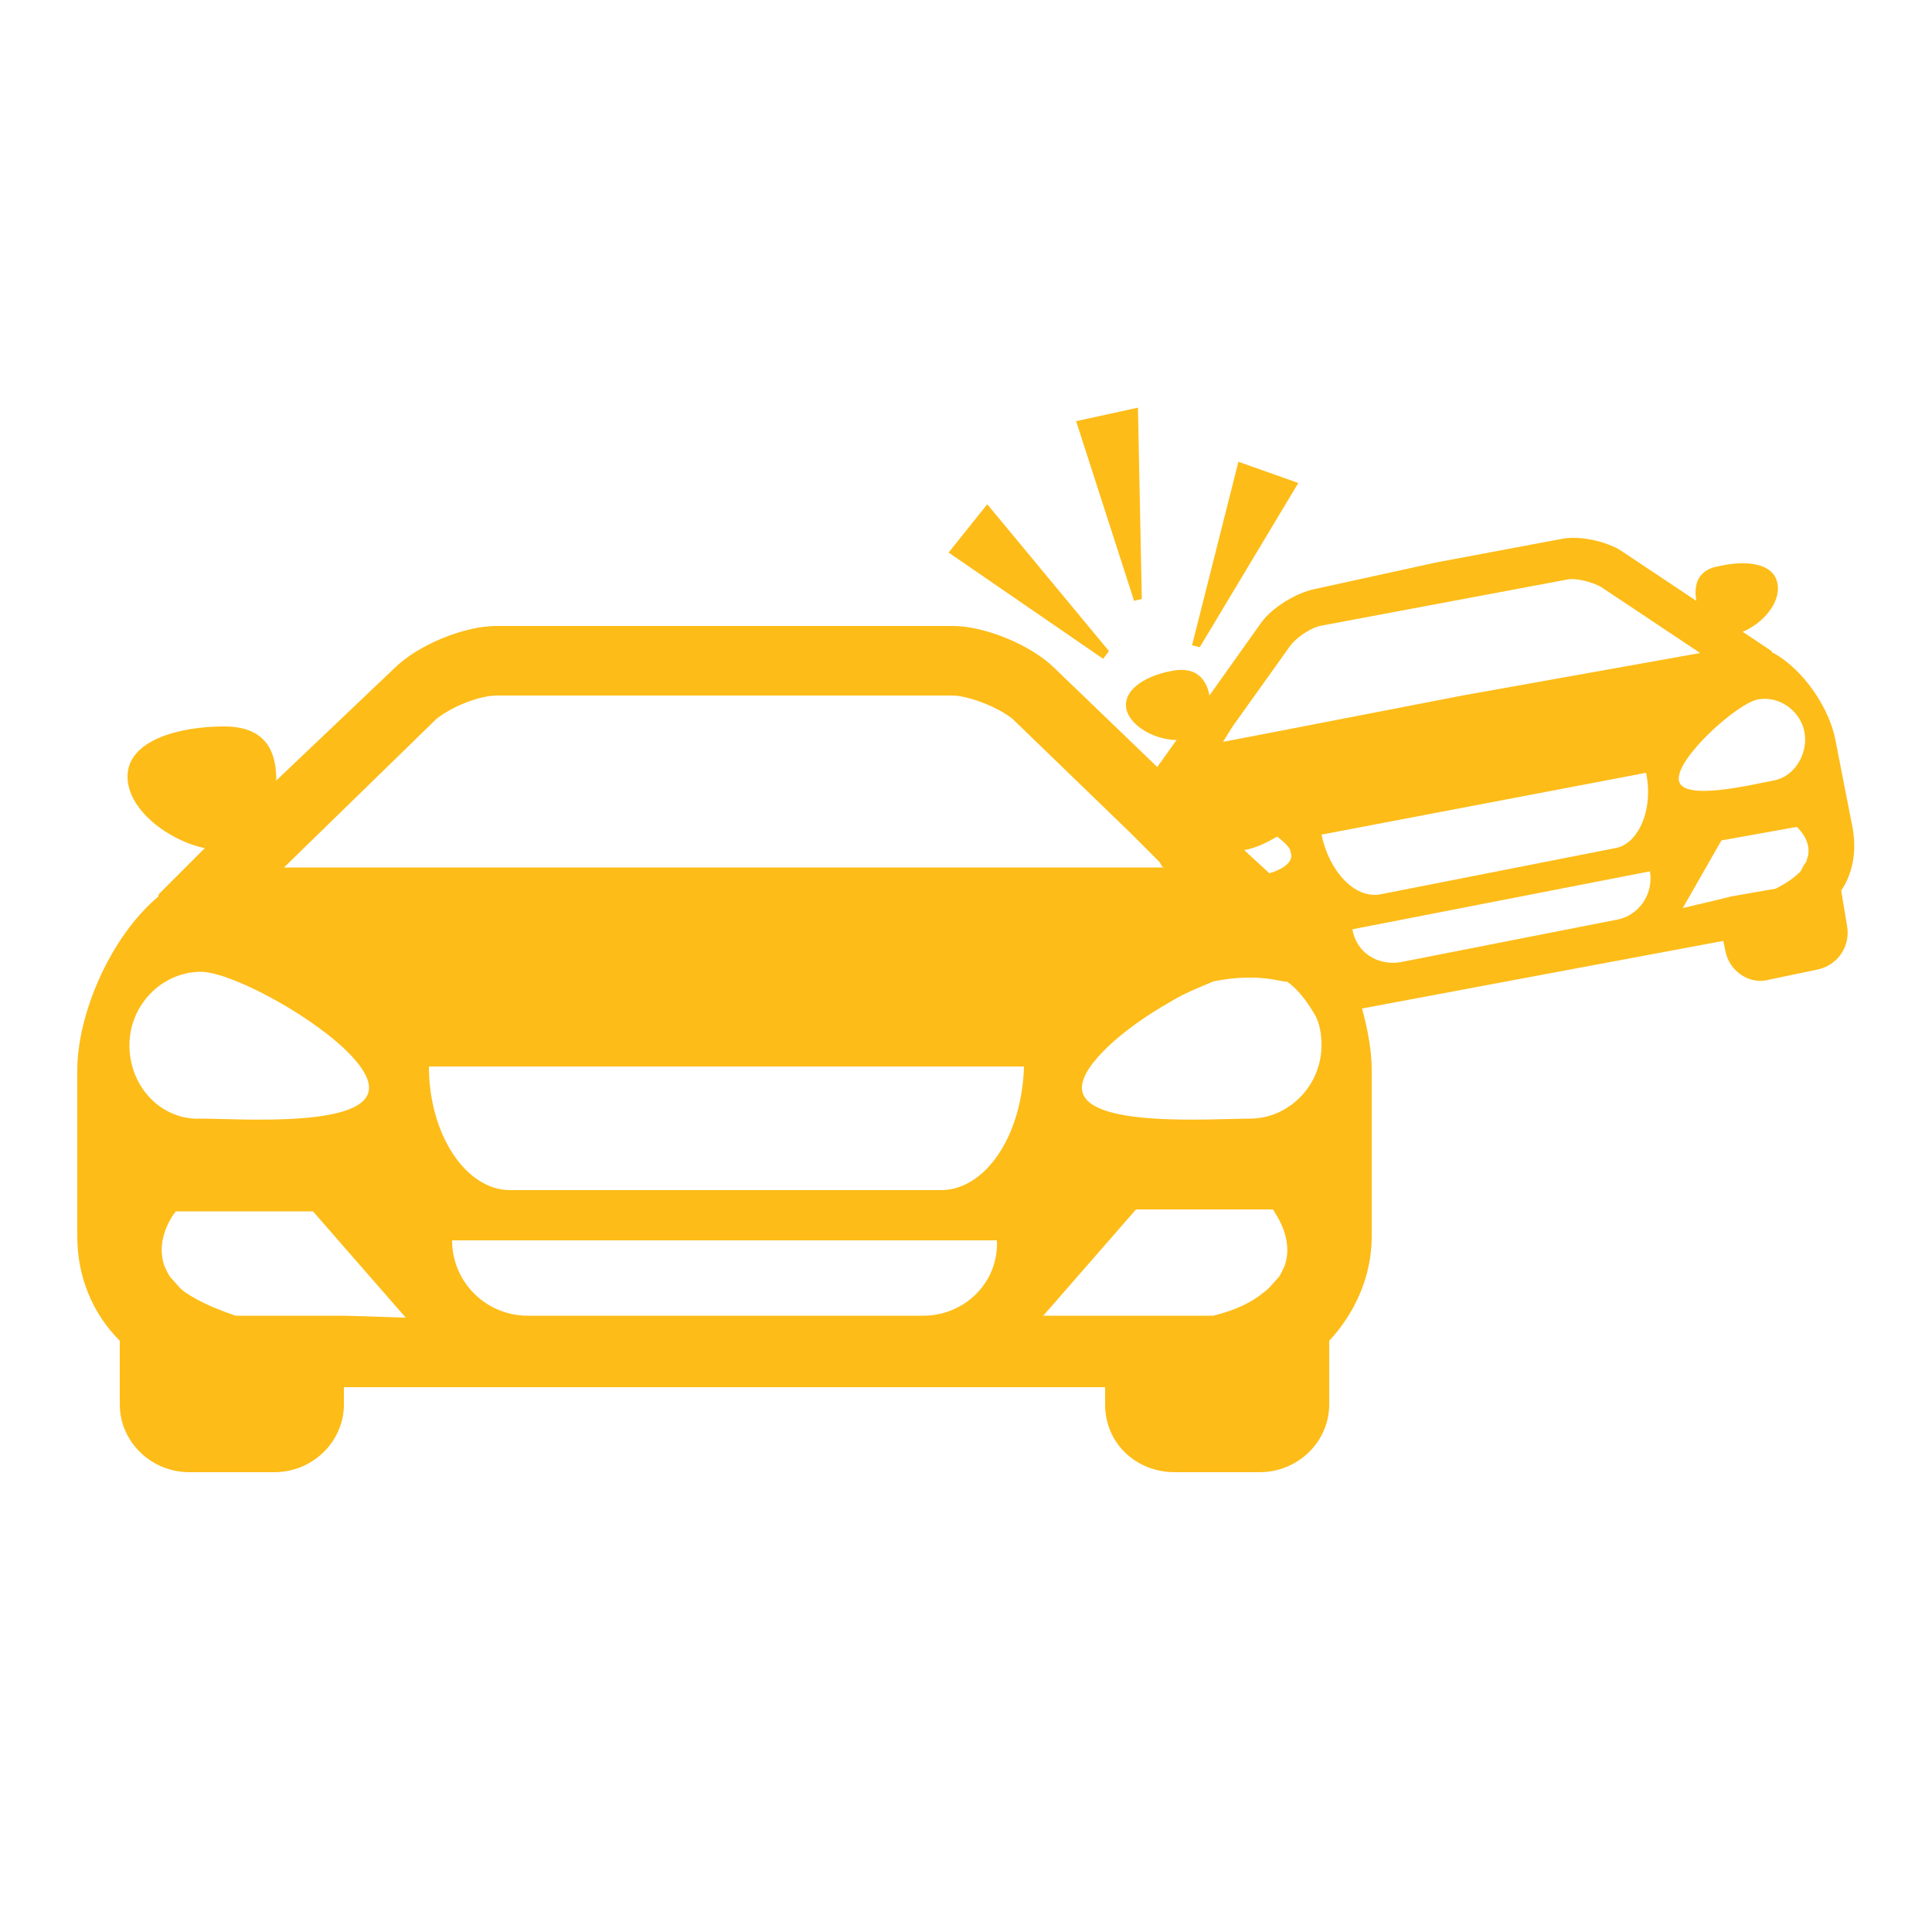
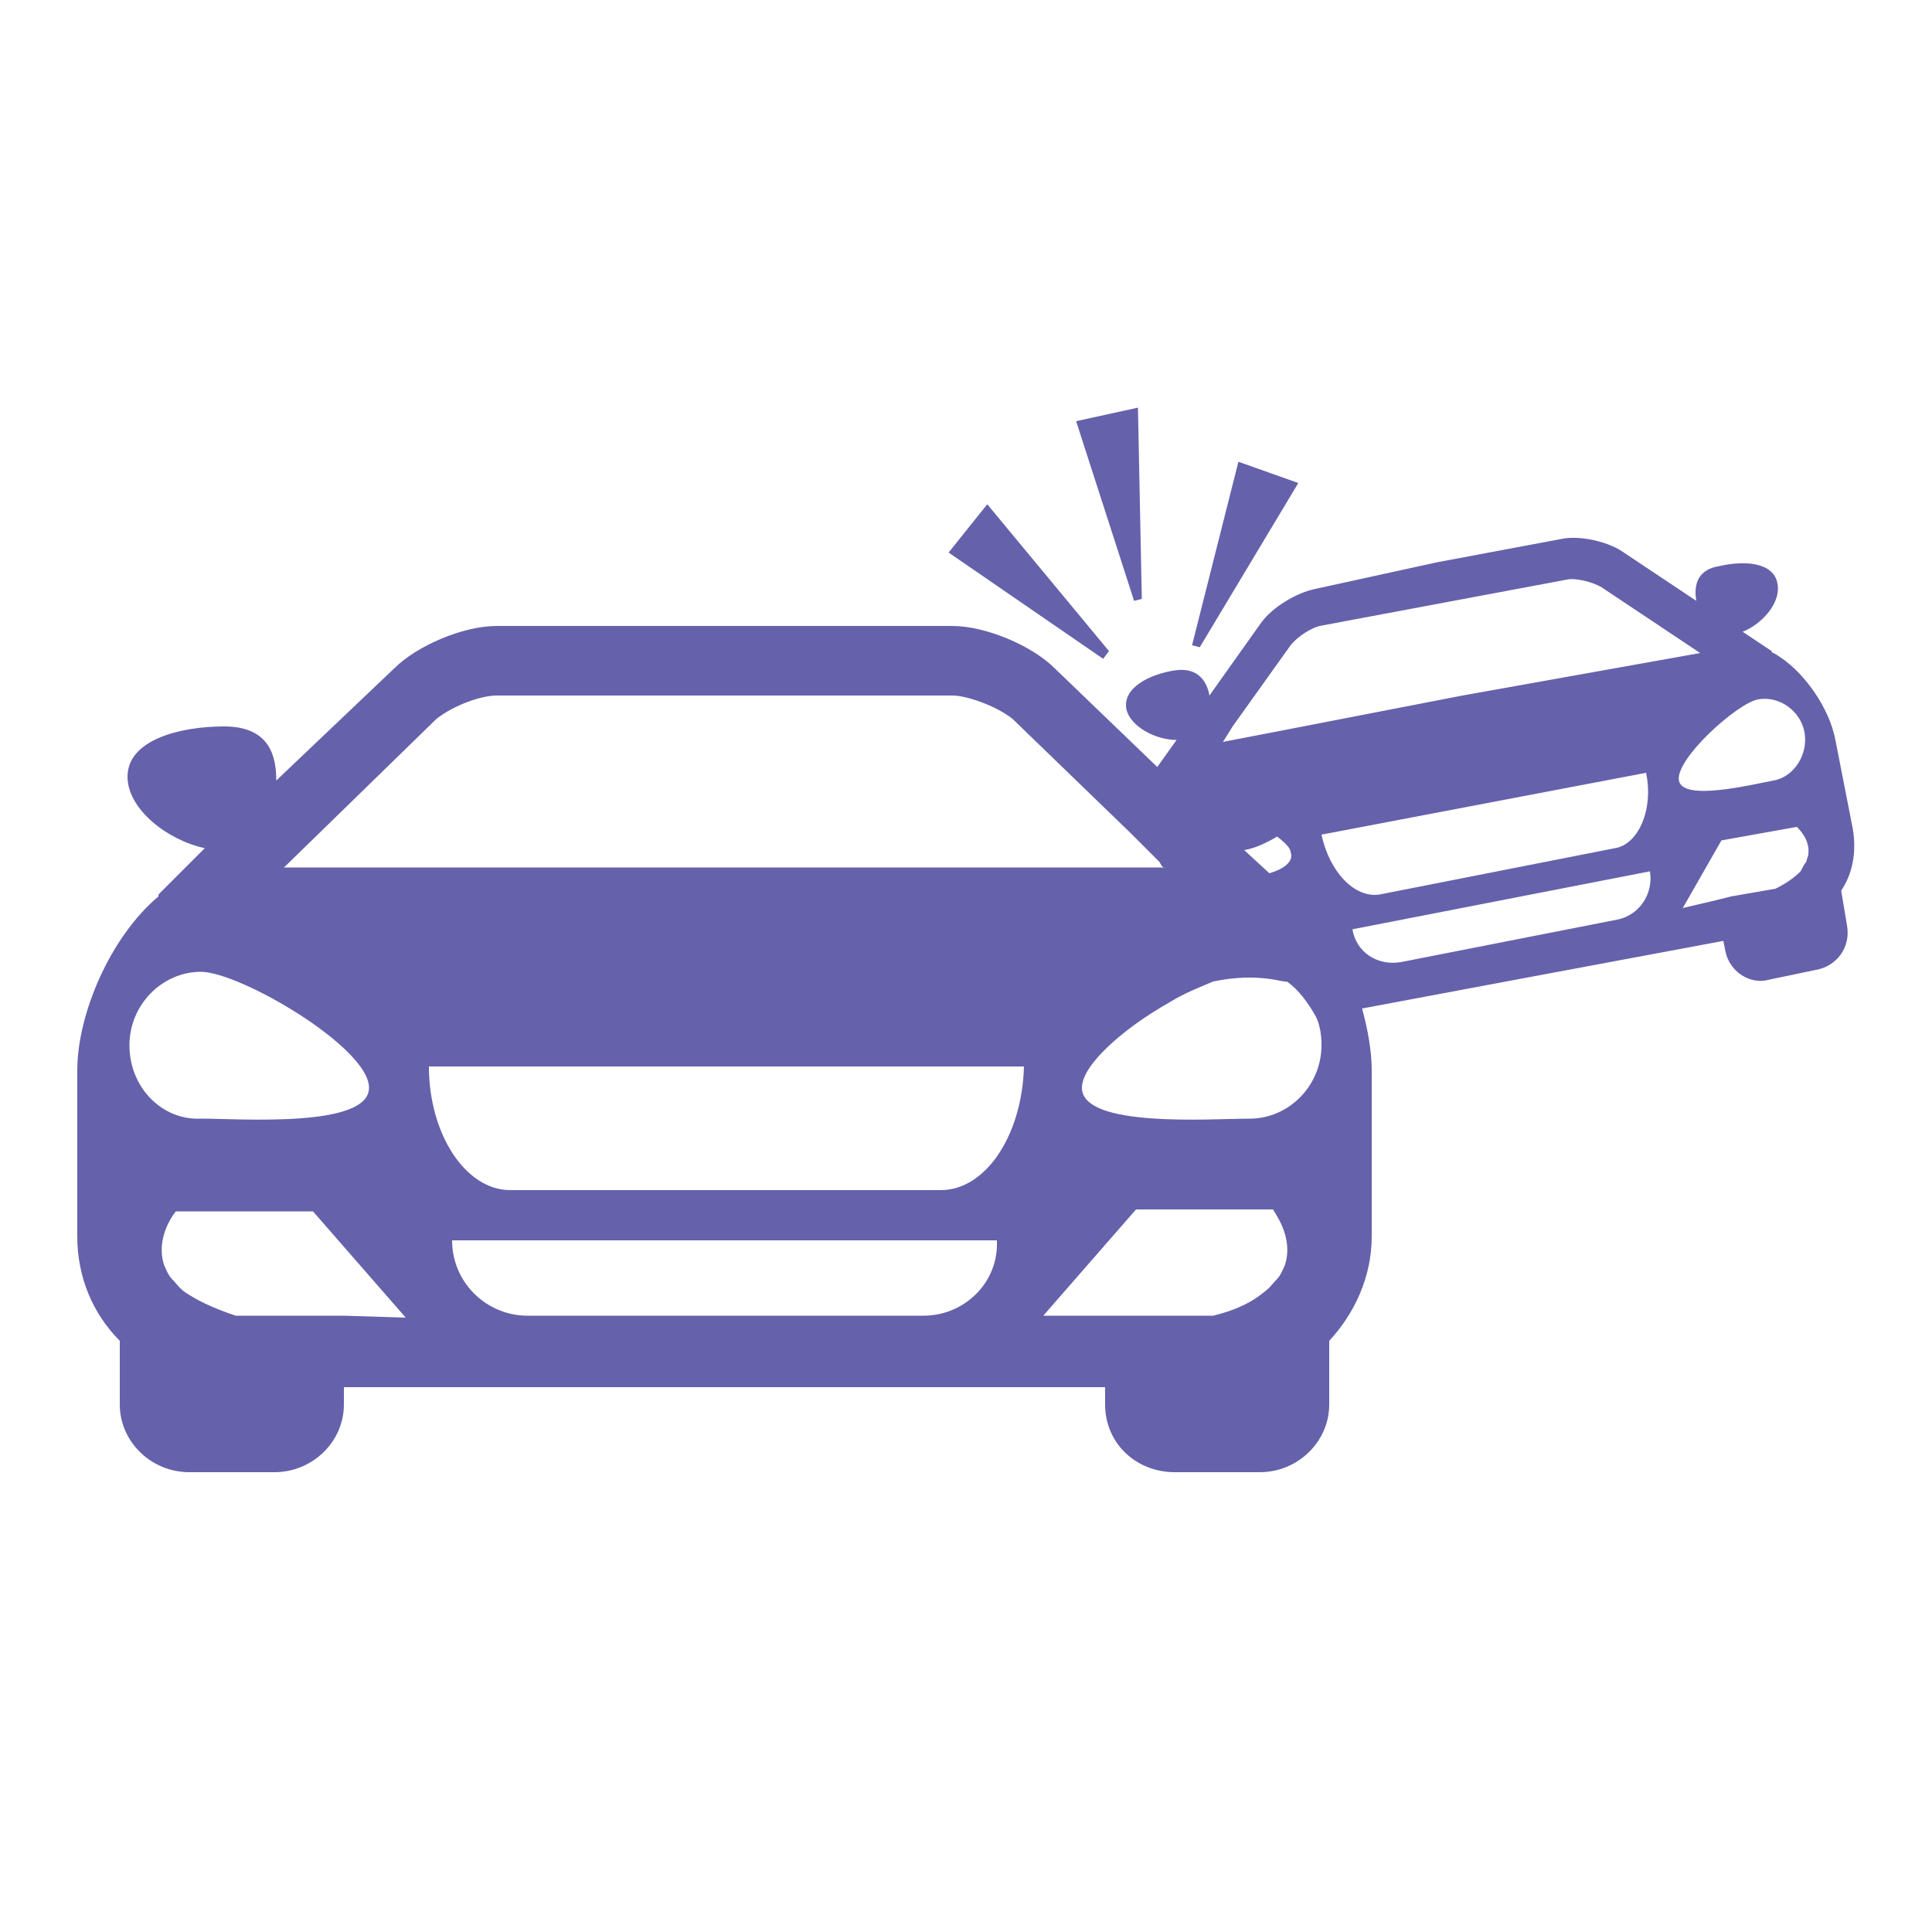
<svg xmlns="http://www.w3.org/2000/svg" version="1.1" id="Layer_1" x="0px" y="0px" viewBox="0 0 100 100" style="enable-background:new 0 0 100 100;" xml:space="preserve">
  <style type="text/css">
- 	.st0{fill:#FDBC18;}
+ 	.st0{fill:#6561AB;}
</style>
  <g>
    <g>
-       <path class="st0" d="M95.3,46.1c0.6-0.9,0.8-2,0.6-3.2L95,38.3c-0.3-1.6-1.6-3.6-3.2-4.5c0,0-0.1,0-0.1-0.1l-1.5-1    c1-0.4,2-1.5,1.8-2.5c-0.2-1.1-1.7-1.2-3-0.9c-1.3,0.2-1.3,1.2-1.2,1.8l-3.9-2.6c-0.8-0.5-2.2-0.8-3.1-0.6l-6.4,1.2l0,0L68,30.5    c-0.9,0.2-2.1,0.9-2.7,1.7L62.6,36c-0.1-0.6-0.5-1.5-1.8-1.3c-1.3,0.2-2.7,0.9-2.5,2c0.2,0.9,1.5,1.6,2.6,1.6l-1,1.4l-5.3-5.1    c-1.2-1.2-3.6-2.2-5.3-2.2H37.5h0H25.7c-1.7,0-4.1,1-5.3,2.2l-6.1,5.8c0-1.2-0.3-2.8-2.7-2.8c-2.3,0-5,0.7-5,2.6    c0,1.7,2.1,3.3,4,3.7l-2.3,2.3c-0.1,0.1-0.1,0.1-0.1,0.2c-2.5,2.1-4.2,6.1-4.2,9V64c0,2.1,0.8,4,2.2,5.4v3.3    c0,1.9,1.6,3.5,3.6,3.5h4.4c2,0,3.6-1.6,3.6-3.5v-0.9h19.7h0h19.7v0.9c0,2,1.6,3.5,3.6,3.5h4.4c2,0,3.6-1.6,3.6-3.5v-3.3    c1.3-1.4,2.2-3.3,2.2-5.4v-8.6c0-1-0.2-2.1-0.5-3.2l8-1.5l0,0l10.7-2l0.1,0.5c0.2,1.1,1.3,1.8,2.3,1.5l2.4-0.5    c1.1-0.2,1.8-1.2,1.6-2.3L95.3,46.1z M63.8,37.6l3-4.2c0.4-0.5,1.1-0.9,1.5-1l6.4-1.2l0,0l6.4-1.2c0.4-0.1,1.3,0.1,1.8,0.4    l5.1,3.4L75.7,36l0,0l-9.8,1.9l-2.6,0.5L63.8,37.6z M65.7,45.2L64.4,44c0.6-0.1,1.2-0.4,1.7-0.7c0.4,0.3,0.7,0.6,0.7,0.8    C67,44.6,66.4,45,65.7,45.2z M22.6,37.2c0.9-0.7,2.3-1.2,3.1-1.2h11.8h0h11.8c0.7,0,2.2,0.5,3.1,1.2l6.1,5.9l1.4,1.4l0.4,0.4h-0.3    h-1.6h-21h0H14.7L22.6,37.2z M6.7,54.1c0-2.1,1.7-3.8,3.7-3.8c2,0,8.7,3.9,8.7,6c0,2.1-6.7,1.6-8.7,1.6C8.4,58,6.7,56.3,6.7,54.1z     M17.8,68.1h-0.7h-0.7l-4.2,0c-1.2-0.4-2-0.8-2.6-1.2c-0.3-0.2-0.5-0.5-0.7-0.7c-0.2-0.2-0.3-0.5-0.4-0.7    c-0.5-1.5,0.6-2.8,0.6-2.8h7.1l4.8,5.5L17.8,68.1z M47.8,68.1H37.5h0H27.3c-2.1,0-3.9-1.7-3.9-3.9h14.1h0h14.1    C51.7,66.4,49.9,68.1,47.8,68.1z M48.7,61.6H37.5h0H26.4c-2.3,0-4.2-2.9-4.2-6.4h15.4h0h15.4C52.9,58.8,51,61.6,48.7,61.6z     M66.5,65.5c-0.1,0.2-0.2,0.5-0.4,0.7c-0.2,0.2-0.4,0.5-0.7,0.7c-0.6,0.5-1.4,0.9-2.6,1.2l-4.2,0h-0.7h-0.7H54l4.8-5.5h7.1    C65.9,62.7,67,64,66.5,65.5z M66.6,50.8L66.6,50.8c0.6,0.4,1.1,1.1,1.5,1.8c0.2,0.4,0.3,0.9,0.3,1.5c0,2.1-1.7,3.8-3.7,3.8    c-2,0-8.7,0.5-8.7-1.6c0-1.2,2.2-3.1,4.5-4.4c0.8-0.5,1.6-0.8,2.3-1.1C65.2,50.3,66.5,50.9,66.6,50.8 M68.4,43.2l8.4-1.6l0,0    l8.4-1.6c0.4,1.9-0.4,3.7-1.6,3.9l-6.1,1.2l0,0l-6.1,1.2C70.1,46.5,68.8,45.1,68.4,43.2z M83.7,47.6l-5.6,1.1l0,0l-5.6,1.1    c-1.2,0.2-2.3-0.5-2.5-1.7l7.7-1.5l0,0l7.7-1.5C85.6,46.3,84.8,47.4,83.7,47.6z M86.9,40.4c-0.2-1.1,3-4,4.1-4.2    c1.1-0.2,2.2,0.6,2.4,1.7c0.2,1.1-0.5,2.3-1.6,2.5C90.7,40.6,87.1,41.5,86.9,40.4z M93.6,44.2c0,0.1-0.1,0.3-0.1,0.4    c-0.1,0.1-0.2,0.3-0.3,0.5c-0.3,0.3-0.7,0.6-1.3,0.9l-2.3,0.4l-0.4,0.1l-0.4,0.1L87.1,47l2-3.5l3.9-0.7    C93,42.8,93.7,43.4,93.6,44.2z" />
+       <path class="st0" d="M95.3,46.1c0.6-0.9,0.8-2,0.6-3.2L95,38.3c-0.3-1.6-1.6-3.6-3.2-4.5c0,0-0.1,0-0.1-0.1l-1.5-1    c1-0.4,2-1.5,1.8-2.5c-0.2-1.1-1.7-1.2-3-0.9c-1.3,0.2-1.3,1.2-1.2,1.8l-3.9-2.6c-0.8-0.5-2.2-0.8-3.1-0.6l-6.4,1.2l0,0L68,30.5    c-0.9,0.2-2.1,0.9-2.7,1.7L62.6,36c-0.1-0.6-0.5-1.5-1.8-1.3s-2.7,0.9-2.5,2c0.2,0.9,1.5,1.6,2.6,1.6l-1,1.4l-5.3-5.1    c-1.2-1.2-3.6-2.2-5.3-2.2H37.5l0,0H25.7c-1.7,0-4.1,1-5.3,2.2l-6.1,5.8c0-1.2-0.3-2.8-2.7-2.8c-2.3,0-5,0.7-5,2.6    c0,1.7,2.1,3.3,4,3.7l-2.3,2.3c-0.1,0.1-0.1,0.1-0.1,0.2c-2.5,2.1-4.2,6.1-4.2,9V64c0,2.1,0.8,4,2.2,5.4v3.3    c0,1.9,1.6,3.5,3.6,3.5h4.4c2,0,3.6-1.6,3.6-3.5v-0.9h19.7l0,0h19.7v0.9c0,2,1.6,3.5,3.6,3.5h4.4c2,0,3.6-1.6,3.6-3.5v-3.3    C70.1,68,71,66.1,71,64v-8.6c0-1-0.2-2.1-0.5-3.2l8-1.5l0,0l10.7-2l0.1,0.5c0.2,1.1,1.3,1.8,2.3,1.5l2.4-0.5    c1.1-0.2,1.8-1.2,1.6-2.3L95.3,46.1z M63.8,37.6l3-4.2c0.4-0.5,1.1-0.9,1.5-1l6.4-1.2l0,0l6.4-1.2c0.4-0.1,1.3,0.1,1.8,0.4    l5.1,3.4L75.7,36l0,0l-9.8,1.9l-2.6,0.5L63.8,37.6z M65.7,45.2L64.4,44c0.6-0.1,1.2-0.4,1.7-0.7c0.4,0.3,0.7,0.6,0.7,0.8    C67,44.6,66.4,45,65.7,45.2z M22.6,37.2c0.9-0.7,2.3-1.2,3.1-1.2h11.8l0,0h11.8c0.7,0,2.2,0.5,3.1,1.2l6.1,5.9l1.4,1.4l0.4,0.4H60    h-1.6h-21l0,0H14.7L22.6,37.2z M6.7,54.1c0-2.1,1.7-3.8,3.7-3.8s8.7,3.9,8.7,6s-6.7,1.6-8.7,1.6C8.4,58,6.7,56.3,6.7,54.1z     M17.8,68.1h-0.7h-0.7h-4.2c-1.2-0.4-2-0.8-2.6-1.2c-0.3-0.2-0.5-0.5-0.7-0.7s-0.3-0.5-0.4-0.7C8,64,9.1,62.7,9.1,62.7h7.1    l4.8,5.5L17.8,68.1z M47.8,68.1H37.5l0,0H27.3c-2.1,0-3.9-1.7-3.9-3.9h14.1l0,0h14.1C51.7,66.4,49.9,68.1,47.8,68.1z M48.7,61.6    H37.5l0,0H26.4c-2.3,0-4.2-2.9-4.2-6.4h15.4l0,0H53C52.9,58.8,51,61.6,48.7,61.6z M66.5,65.5c-0.1,0.2-0.2,0.5-0.4,0.7    c-0.2,0.2-0.4,0.5-0.7,0.7c-0.6,0.5-1.4,0.9-2.6,1.2h-4.2h-0.7h-0.7H54l4.8-5.5h7.1C65.9,62.7,67,64,66.5,65.5z M66.6,50.8    L66.6,50.8c0.6,0.4,1.1,1.1,1.5,1.8c0.2,0.4,0.3,0.9,0.3,1.5c0,2.1-1.7,3.8-3.7,3.8S56,58.4,56,56.3c0-1.2,2.2-3.1,4.5-4.4    c0.8-0.5,1.6-0.8,2.3-1.1C65.2,50.3,66.5,50.9,66.6,50.8 M68.4,43.2l8.4-1.6l0,0l8.4-1.6c0.4,1.9-0.4,3.7-1.6,3.9l-6.1,1.2l0,0    l-6.1,1.2C70.1,46.5,68.8,45.1,68.4,43.2z M83.7,47.6l-5.6,1.1l0,0l-5.6,1.1c-1.2,0.2-2.3-0.5-2.5-1.7l7.7-1.5l0,0l7.7-1.5    C85.6,46.3,84.8,47.4,83.7,47.6z M86.9,40.4c-0.2-1.1,3-4,4.1-4.2s2.2,0.6,2.4,1.7c0.2,1.1-0.5,2.3-1.6,2.5    C90.7,40.6,87.1,41.5,86.9,40.4z M93.6,44.2c0,0.1-0.1,0.3-0.1,0.4c-0.1,0.1-0.2,0.3-0.3,0.5c-0.3,0.3-0.7,0.6-1.3,0.9l-2.3,0.4    l-0.4,0.1l-0.4,0.1L87.1,47l2-3.5l3.9-0.7C93,42.8,93.7,43.4,93.6,44.2z" />
      <path class="st0" d="M60,44.5c0,0.1,0.1,0.3,0.2,0.4h0.3L60,44.5z" />
      <path class="st0" d="M64.3,51.3" />
    </g>
    <polygon class="st0" points="64.1,23.9 67.2,25 62.1,33.5 61.7,33.4  " />
    <polygon class="st0" points="55.7,21.8 58.9,21.1 59.1,31 58.7,31.1  " />
    <polygon class="st0" points="49.1,28.6 51.1,26.1 57.4,33.7 57.1,34.1  " />
  </g>
</svg>
